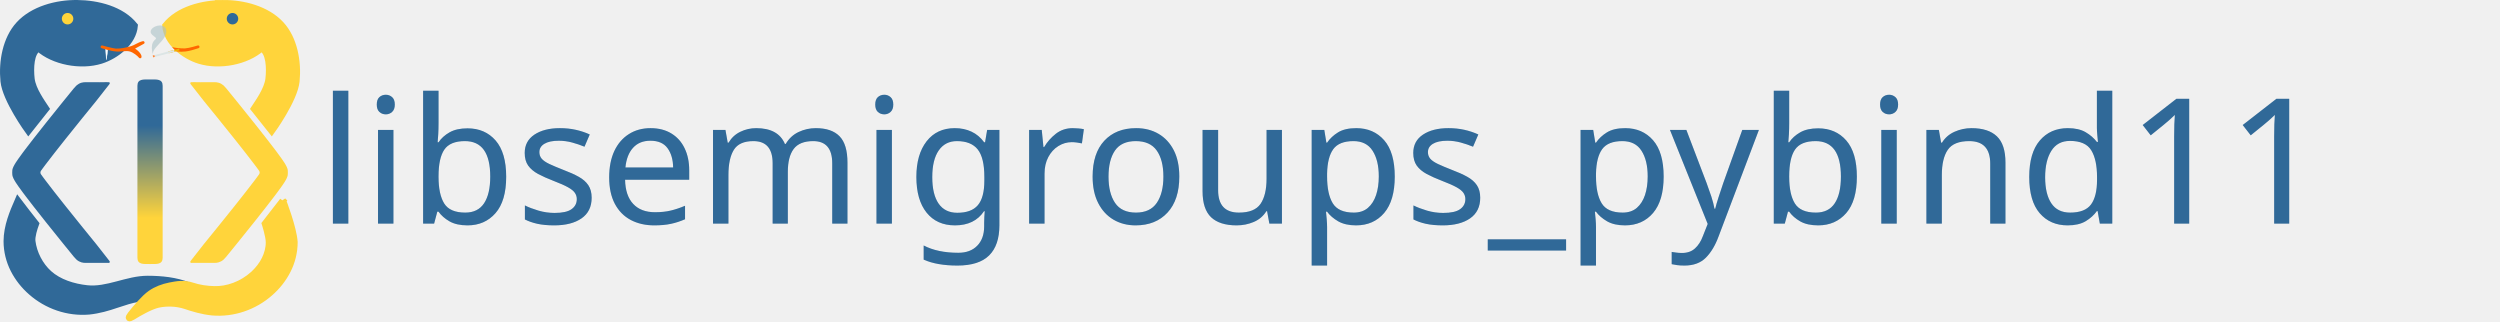
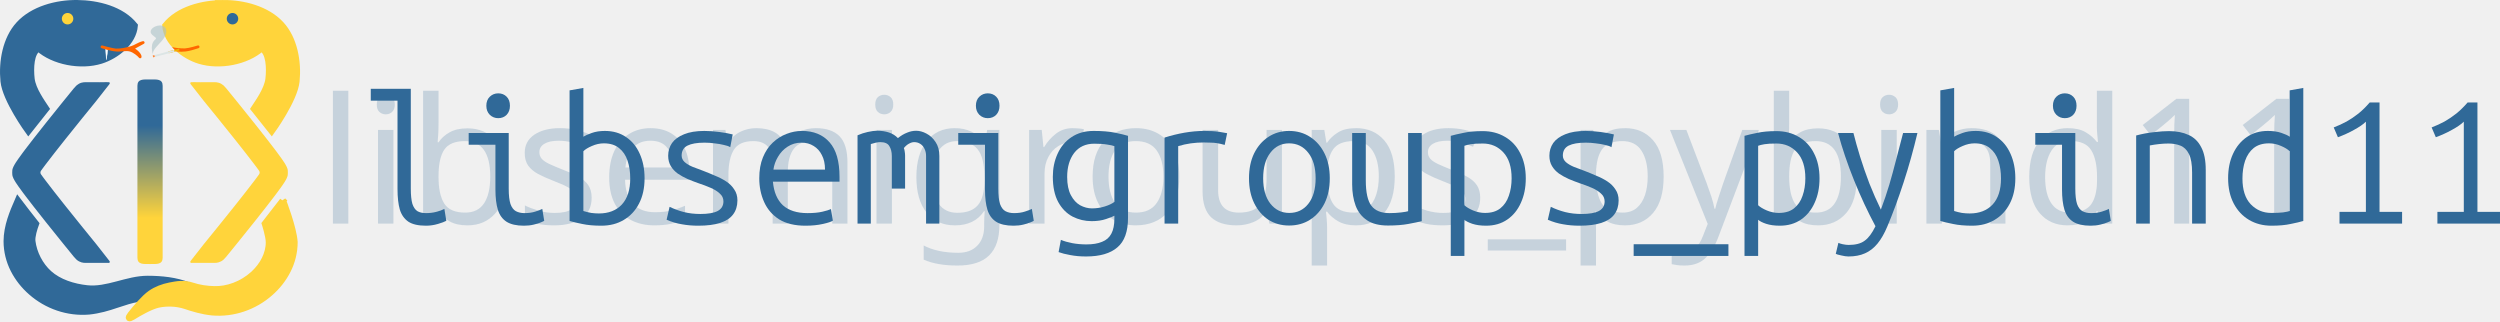
<svg xmlns="http://www.w3.org/2000/svg" xmlns:xlink="http://www.w3.org/1999/xlink" width="3111.951" height="400" viewBox="0 0 823.37 105.833" version="1.1" id="svg406" xml:space="preserve">
  <defs id="defs403">
    <linearGradient id="linearGradient930">
      <stop style="stop-color:#ffd43b;stop-opacity:1;" offset="0.25" id="stop926" />
      <stop style="stop-color:#306998;stop-opacity:1;" offset="0.75" id="stop928" />
    </linearGradient>
    <linearGradient xlink:href="#linearGradient930" id="linearGradient932" x1="99.963" y1="159.913" x2="99.963" y2="50.189" gradientUnits="userSpaceOnUse" gradientTransform="translate(2.6754713e-5,6.575416)" />
  </defs>
  <g id="layer4">
    <text xml:space="preserve" style="font-style:normal;font-variant:normal;font-weight:normal;font-stretch:normal;font-size:57.584px;font-family:'Ubuntu Mono';-inkscape-font-specification:'Ubuntu Mono, Normal';font-variant-ligatures:normal;font-variant-caps:normal;font-variant-numeric:normal;font-variant-east-asian:normal;text-align:center;text-anchor:middle;opacity:0.222;fill:#306998;stroke-width:18.119;stroke-linecap:round;stroke-linejoin:round" x="473.029" y="73.642" id="text1233">
      <tspan id="tspan1285" x="473.029" y="73.642" style="font-style:normal;font-variant:normal;font-weight:normal;font-stretch:normal;font-size:57.584px;font-family:'Ubuntu Mono';-inkscape-font-specification:'Ubuntu Mono, Normal';font-variant-ligatures:normal;font-variant-caps:normal;font-variant-numeric:normal;font-variant-east-asian:normal;stroke-width:18.119">libsemigroups_pybind11</tspan>
    </text>
-     <text xml:space="preserve" style="font-style:normal;font-variant:normal;font-weight:normal;font-stretch:normal;font-size:57.584px;font-family:'Ubuntu Mono';-inkscape-font-specification:'Ubuntu Mono, Normal';font-variant-ligatures:normal;font-variant-caps:normal;font-variant-numeric:normal;font-variant-east-asian:normal;text-align:center;text-anchor:middle;opacity:1;fill:#306998;stroke-width:18.119;stroke-linecap:round;stroke-linejoin:round" x="473.029" y="73.642" id="text1505">
-       <tspan id="tspan1503" x="473.029" y="73.642" style="font-style:normal;font-variant:normal;font-weight:normal;font-stretch:normal;font-size:57.584px;font-family:'Ubuntu Mono';-inkscape-font-specification:'Ubuntu Mono, Normal';font-variant-ligatures:normal;font-variant-caps:normal;font-variant-numeric:normal;font-variant-east-asian:normal;stroke-width:18.119">libsemigroups_pybind11</tspan>
-     </text>
+     <g aria-label="libsemigroups_pybind11" id="text1505" style="font-size:57.584px;font-family:'Ubuntu Mono';-inkscape-font-specification:'Ubuntu Mono, Normal';text-align:center;text-anchor:middle;opacity:1;fill:#306998;stroke-width:18.119;stroke-linecap:round;stroke-linejoin:round">
+       <path d="m 140.308,74.333 q -3.801,0 -5.816,-1.324 -2.015,-1.382 -2.822,-4.031 -0.749,-2.649 -0.749,-6.68 V 33.16 h -8.81 v -3.916 h 13.187 v 32.881 q 0,3.225 0.518,5.01 0.576,1.728 1.67,2.419 1.094,0.633 2.822,0.633 1.785,0 3.34,-0.403 1.612,-0.403 2.706,-0.979 l 0.633,3.916 q -0.806,0.461 -2.764,1.037 -1.958,0.576 -3.916,0.576 z" id="path401" />
+       <path d="m 172.555,74.333 q -3.685,0 -5.758,-1.324 -2.015,-1.324 -2.822,-3.916 -0.806,-2.649 -0.806,-6.68 V 47.672 h -8.81 v -3.858 h 13.187 v 18.312 q 0,3.282 0.576,5.067 0.633,1.728 1.785,2.361 1.209,0.633 2.822,0.633 2.073,0 3.628,-0.518 1.612,-0.518 2.246,-0.864 l 0.633,3.916 q -0.115,0.115 -1.094,0.518 -0.921,0.403 -2.419,0.749 -1.44,0.346 -3.167,0.346 z m -8.465,-35.414 q -1.612,0 -2.764,-1.094 -1.152,-1.152 -1.152,-2.994 0,-1.9 1.152,-2.994 1.152,-1.094 2.764,-1.094 1.67,0 2.764,1.094 1.094,1.094 1.094,2.994 0,1.843 -1.094,2.994 -1.094,1.094 -2.764,1.094 z" id="path403" />
+       <path d="m 198.065,74.333 q -3.685,0 -6.334,-0.576 -2.591,-0.518 -4.146,-0.979 V 29.763 l 4.549,-0.806 v 16.066 q 0.806,-0.518 2.706,-1.209 1.9,-0.691 4.376,-0.691 4.031,0 6.968,2.015 2.937,1.958 4.492,5.47 1.612,3.513 1.612,8.119 0,4.837 -1.843,8.35 -1.785,3.455 -5.01,5.355 -3.167,1.9 -7.371,1.9 z m -0.806,-4.031 q 4.779,0 7.544,-2.937 2.764,-2.994 2.764,-8.58 0,-3.225 -0.864,-5.816 -0.864,-2.649 -2.822,-4.204 -1.9,-1.555 -5.01,-1.555 -1.958,0 -3.916,0.864 -1.9,0.806 -2.822,1.728 v 19.694 q 1.324,0.403 2.591,0.633 1.324,0.173 2.534,0.173 z" id="path405" />
+       <path d="m 229.967,74.333 q -2.822,0 -5.355,-0.461 -2.534,-0.403 -5.067,-1.497 l 0.979,-4.261 q 2.246,1.094 4.722,1.728 2.534,0.633 5.413,0.633 3.801,0 5.701,-0.979 1.9,-1.037 1.9,-3.167 0,-1.555 -1.209,-2.591 -1.152,-1.094 -3.052,-1.9 -1.843,-0.806 -3.973,-1.497 -1.785,-0.633 -3.57,-1.382 -1.785,-0.806 -3.225,-1.785 -1.44,-1.037 -2.303,-2.476 -0.864,-1.44 -0.864,-3.397 0,-2.361 1.267,-4.204 1.324,-1.843 3.973,-2.879 2.649,-1.094 6.68,-1.094 2.361,0 4.952,0.346 2.591,0.346 4.376,0.806 l -0.806,4.204 q -0.691,-0.461 -2.131,-0.749 -1.382,-0.346 -3.052,-0.518 -1.67,-0.23 -3.282,-0.23 -3.685,0 -5.643,0.979 -1.9,0.979 -1.9,3.282 0,1.209 0.979,2.131 0.979,0.864 2.591,1.555 1.612,0.633 3.513,1.324 1.958,0.749 3.916,1.612 2.015,0.806 3.685,1.9 1.67,1.094 2.649,2.649 1.037,1.497 1.037,3.57 0,2.764 -1.44,4.664 -1.382,1.843 -4.261,2.764 -2.822,0.921 -7.198,0.921 z" id="path407" />
+       <path d="m 265.266,74.333 q -5.24,0 -8.638,-2.073 -3.34,-2.131 -4.952,-5.701 -1.612,-3.57 -1.612,-7.831 0,-3.973 1.209,-6.91 1.209,-2.937 3.225,-4.837 2.073,-1.958 4.549,-2.879 2.476,-0.979 5.067,-0.979 5.816,0 9.098,3.743 3.282,3.685 3.282,11.402 0,0.23 0,0.691 0,0.461 0,0.864 h -21.94 q 0.461,5.125 3.282,7.774 2.879,2.591 8.119,2.591 2.937,0 4.895,-0.461 1.958,-0.461 2.822,-0.864 l 0.633,3.801 q -0.691,0.518 -3.282,1.094 -2.534,0.576 -5.758,0.576 z M 254.728,55.849 h 16.987 q 0,-2.822 -1.037,-4.779 -0.979,-1.958 -2.706,-2.994 -1.728,-1.094 -3.973,-1.094 -2.591,0 -4.607,1.324 -1.958,1.267 -3.167,3.34 -1.209,2.015 -1.497,4.204 z" id="path409" />
+       <path d="m 282.426,73.642 v -29.08 q 1.728,-0.749 3.34,-1.094 1.67,-0.403 3.282,-0.403 2.015,0 3.743,0.576 1.728,0.576 2.937,1.843 1.497,-1.209 2.994,-1.785 1.497,-0.633 2.994,-0.633 1.67,0 3.397,0.921 1.785,0.921 2.994,2.764 1.267,1.843 1.267,4.607 v 22.285 h -4.376 V 51.357 q 0,-1.324 -0.518,-2.361 -0.461,-1.037 -1.382,-1.612 -0.864,-0.576 -2.015,-0.576 -0.806,0 -1.728,0.518 -0.864,0.461 -1.67,1.44 0.23,0.576 0.288,1.209 0.115,0.633 0.115,1.267 v 10.883 h -4.376 V 51.415 q 0,-2.015 -0.806,-3.282 -0.749,-1.324 -2.994,-1.324 -0.633,0 -1.44,0.173 -0.749,0.173 -1.67,0.461 v 26.201 z" id="path411" />
+       <path d="m 333.791,74.333 q -3.685,0 -5.758,-1.324 -2.015,-1.324 -2.822,-3.916 -0.806,-2.649 -0.806,-6.68 V 47.672 h -8.81 v -3.858 h 13.187 v 18.312 q 0,3.282 0.576,5.067 0.633,1.728 1.785,2.361 1.209,0.633 2.822,0.633 2.073,0 3.628,-0.518 1.612,-0.518 2.246,-0.864 l 0.633,3.916 q -0.115,0.115 -1.094,0.518 -0.921,0.403 -2.419,0.749 -1.44,0.346 -3.167,0.346 z m -8.465,-35.414 q -1.612,0 -2.764,-1.094 -1.152,-1.152 -1.152,-2.994 0,-1.9 1.152,-2.994 1.152,-1.094 2.764,-1.094 1.67,0 2.764,1.094 1.094,1.094 1.094,2.994 0,1.843 -1.094,2.994 -1.094,1.094 -2.764,1.094 z" id="path413" />
+       <path d="m 357.688,84.468 q -2.822,0 -5.183,-0.461 -2.303,-0.403 -3.858,-0.979 l 0.749,-4.031 q 1.67,0.691 3.801,1.094 2.188,0.403 4.607,0.403 3.167,0 5.183,-0.864 2.073,-0.806 3.052,-2.706 0.979,-1.843 0.979,-4.895 v -0.979 q -0.691,0.403 -2.764,1.094 -2.015,0.691 -4.722,0.691 -3.34,0 -6.277,-1.497 -2.937,-1.555 -4.722,-4.779 -1.785,-3.282 -1.785,-8.35 0,-4.146 1.555,-7.544 1.555,-3.455 4.549,-5.47 3.052,-2.073 7.371,-2.073 4.146,0 6.968,0.576 2.822,0.576 4.319,1.037 v 27.007 q 0,6.795 -3.513,9.732 -3.455,2.994 -10.308,2.994 z M 359.646,68.632 q 2.188,0 4.204,-0.633 2.015,-0.633 3.167,-1.497 V 48.132 q -0.749,-0.288 -2.361,-0.518 -1.555,-0.288 -4.261,-0.288 -4.261,0 -6.622,3.052 -2.303,3.052 -2.303,7.889 0,3.685 1.209,5.989 1.209,2.303 3.052,3.34 1.9,1.037 3.916,1.037 z" id="path415" />
+       <path d="M 383.543,73.642 V 45.311 q 3.282,-1.037 6.565,-1.612 3.34,-0.576 6.449,-0.576 1.497,0 2.649,0.058 1.152,0.058 2.303,0.23 1.152,0.173 2.649,0.461 l -0.806,3.858 q -1.44,-0.403 -2.534,-0.576 -1.037,-0.173 -2.073,-0.173 -0.979,-0.058 -2.303,-0.058 -2.131,0 -4.261,0.288 -2.073,0.288 -4.146,0.921 v 25.51 z" id="path417" />
+       <path d="m 424.543,74.275 q -3.801,0 -6.795,-1.9 -2.937,-1.958 -4.664,-5.413 -1.728,-3.513 -1.728,-8.235 0,-4.722 1.67,-8.177 1.728,-3.513 4.722,-5.47 2.994,-1.958 6.795,-1.958 3.916,0 6.91,1.958 3.052,1.958 4.779,5.47 1.728,3.455 1.728,8.177 0,4.722 -1.728,8.235 -1.728,3.455 -4.779,5.413 -2.994,1.9 -6.91,1.9 z m 0.058,-4.146 q 3.916,0 6.277,-2.994 2.419,-3.052 2.419,-8.407 0,-5.355 -2.419,-8.407 -2.419,-3.11 -6.334,-3.11 -3.801,0 -6.162,3.11 -2.361,3.052 -2.361,8.407 0,5.355 2.419,8.407 2.419,2.994 6.162,2.994 z" id="path419" />
+       <path d="m 457.136,74.275 q -4.319,0 -6.91,-1.728 -2.591,-1.728 -3.743,-4.779 -1.152,-3.11 -1.152,-7.083 V 43.814 h 4.492 v 15.605 q 0,5.931 1.843,8.35 1.843,2.419 5.989,2.419 2.015,0 3.858,-0.23 1.843,-0.23 2.246,-0.403 V 43.814 h 4.492 v 29.022 q -1.612,0.403 -4.434,0.921 -2.764,0.518 -6.68,0.518 z" id="path421" />
+       <path d="M 477.808,84.295 V 44.735 q 1.612,-0.461 4.204,-0.979 2.591,-0.576 6.277,-0.576 4.204,0 7.371,1.9 3.225,1.843 5.01,5.355 1.843,3.513 1.843,8.35 0,4.492 -1.612,8.004 -1.555,3.513 -4.492,5.528 -2.937,2.015 -6.968,2.015 -2.649,0 -4.549,-0.633 Q 483.049,73.066 482.3,72.375 v 11.92 z m 11.286,-14.166 q 3.11,0 5.01,-1.497 1.958,-1.555 2.822,-4.146 0.921,-2.591 0.921,-5.758 0,-5.586 -2.706,-8.522 -2.706,-2.937 -6.795,-2.937 -2.591,0 -3.973,0.23 -1.382,0.23 -2.073,0.518 v 19.579 q 0.979,0.921 2.879,1.728 1.958,0.806 3.916,0.806 z" id="path423" />
+       <path d="m 520.19,74.333 q -2.822,0 -5.355,-0.461 -2.534,-0.403 -5.067,-1.497 l 0.979,-4.261 q 2.246,1.094 4.722,1.728 2.534,0.633 5.413,0.633 3.801,0 5.701,-0.979 1.9,-1.037 1.9,-3.167 0,-1.555 -1.209,-2.591 -1.152,-1.094 -3.052,-1.9 -1.843,-0.806 -3.973,-1.497 -1.785,-0.633 -3.57,-1.382 -1.785,-0.806 -3.225,-1.785 -1.44,-1.037 -2.303,-2.476 -0.864,-1.44 -0.864,-3.397 0,-2.361 1.267,-4.204 1.324,-1.843 3.973,-2.879 2.649,-1.094 6.68,-1.094 2.361,0 4.952,0.346 2.591,0.346 4.376,0.806 l -0.806,4.204 q -0.691,-0.461 -2.131,-0.749 -1.382,-0.346 -3.052,-0.518 -1.67,-0.23 -3.282,-0.23 -3.685,0 -5.643,0.979 -1.9,0.979 -1.9,3.282 0,1.209 0.979,2.131 0.979,0.864 2.591,1.555 1.612,0.633 3.513,1.324 1.958,0.749 3.916,1.612 2.015,0.806 3.685,1.9 1.67,1.094 2.649,2.649 1.037,1.497 1.037,3.57 0,2.764 -1.44,4.664 -1.382,1.843 -4.261,2.764 -2.822,0.921 -7.198,0.921 z" id="path425" />
+       <path d="m 538.041,84.295 v -3.858 h 31.211 v 3.858 z" id="path427" />
+       <path d="M 574.55,84.295 V 44.735 q 1.612,-0.461 4.204,-0.979 2.591,-0.576 6.277,-0.576 4.204,0 7.371,1.9 3.225,1.843 5.01,5.355 1.843,3.513 1.843,8.35 0,4.492 -1.612,8.004 -1.555,3.513 -4.492,5.528 -2.937,2.015 -6.968,2.015 -2.649,0 -4.549,-0.633 -1.843,-0.633 -2.591,-1.324 v 11.92 z m 11.286,-14.166 q 3.11,0 5.01,-1.497 1.958,-1.555 2.822,-4.146 0.921,-2.591 0.921,-5.758 0,-5.586 -2.706,-8.522 -2.706,-2.937 -6.795,-2.937 -2.591,0 -3.973,0.23 -1.382,0.23 -2.073,0.518 v 19.579 q 0.979,0.921 2.879,1.728 1.958,0.806 3.916,0.806 z" id="path429" />
+       <path d="m 608.755,84.468 q -0.921,0 -2.361,-0.346 -1.382,-0.288 -1.785,-0.518 l 0.864,-3.628 q 0.403,0.23 1.44,0.461 1.094,0.23 1.958,0.23 3.397,0 5.24,-1.382 1.9,-1.324 3.57,-4.779 -3.858,-7.198 -7.083,-15.202 -3.225,-8.004 -5.24,-15.49 h 5.067 q 0.864,3.455 2.188,7.774 1.324,4.261 3.052,8.81 1.785,4.492 3.801,8.638 1.612,-4.319 2.764,-8.177 1.152,-3.916 2.188,-8.004 1.094,-4.146 2.361,-9.041 h 4.722 q -1.958,8.292 -4.549,16.239 -2.591,7.947 -5.355,14.511 -1.44,3.455 -3.225,5.643 -1.785,2.188 -4.146,3.225 -2.303,1.037 -5.47,1.037 z" id="path431" />
+       <path d="m 649.524,74.333 q -3.685,0 -6.334,-0.576 -2.591,-0.518 -4.146,-0.979 V 29.763 l 4.549,-0.806 v 16.066 q 0.806,-0.518 2.706,-1.209 1.9,-0.691 4.376,-0.691 4.031,0 6.968,2.015 2.937,1.958 4.492,5.47 1.612,3.513 1.612,8.119 0,4.837 -1.843,8.35 -1.785,3.455 -5.01,5.355 -3.167,1.9 -7.371,1.9 z m -0.806,-4.031 q 4.779,0 7.544,-2.937 2.764,-2.994 2.764,-8.58 0,-3.225 -0.864,-5.816 -0.864,-2.649 -2.822,-4.204 -1.9,-1.555 -5.01,-1.555 -1.958,0 -3.916,0.864 -1.9,0.806 -2.822,1.728 v 19.694 q 1.324,0.403 2.591,0.633 1.324,0.173 2.534,0.173 z" id="path433" />
+       <path d="m 688.508,74.333 q -3.685,0 -5.758,-1.324 -2.015,-1.324 -2.822,-3.916 -0.806,-2.649 -0.806,-6.68 V 47.672 h -8.81 v -3.858 h 13.187 v 18.312 q 0,3.282 0.576,5.067 0.633,1.728 1.785,2.361 1.209,0.633 2.822,0.633 2.073,0 3.628,-0.518 1.612,-0.518 2.246,-0.864 l 0.633,3.916 q -0.115,0.115 -1.094,0.518 -0.921,0.403 -2.419,0.749 -1.44,0.346 -3.167,0.346 z m -8.465,-35.414 q -1.612,0 -2.764,-1.094 -1.152,-1.152 -1.152,-2.994 0,-1.9 1.152,-2.994 1.152,-1.094 2.764,-1.094 1.67,0 2.764,1.094 1.094,1.094 1.094,2.994 0,1.843 -1.094,2.994 -1.094,1.094 -2.764,1.094 z" id="path435" />
+       <path d="M 703.538,73.642 V 44.62 q 3.052,-0.806 5.874,-1.094 2.822,-0.346 4.952,-0.346 3.743,0 6.449,1.267 2.706,1.209 4.146,4.031 1.497,2.764 1.497,7.486 v 17.678 h -4.492 V 56.885 q 0,-4.146 -1.037,-6.161 -1.037,-2.073 -2.822,-2.764 -1.728,-0.691 -3.916,-0.691 -1.44,0 -3.052,0.173 -1.612,0.173 -3.11,0.461 v 25.74 z" id="path437" />
+       <path d="m 748.108,74.333 q -4.146,0 -7.371,-1.9 -3.225,-1.9 -5.067,-5.413 -1.843,-3.513 -1.843,-8.35 0,-4.549 1.612,-8.004 1.612,-3.513 4.549,-5.528 2.937,-2.015 6.91,-2.015 2.591,0 4.434,0.633 1.9,0.633 2.764,1.267 V 29.763 l 4.492,-0.806 v 43.821 q -1.555,0.461 -4.146,0.979 -2.591,0.576 -6.334,0.576 z m -0.058,-4.204 q 2.303,0 3.858,-0.173 1.612,-0.23 2.188,-0.461 V 49.802 q -0.921,-0.921 -2.822,-1.728 -1.9,-0.864 -3.973,-0.864 -3.11,0 -5.067,1.555 -1.9,1.555 -2.822,4.204 -0.864,2.591 -0.864,5.816 0,5.586 2.706,8.465 2.764,2.879 6.795,2.879 z" id="path439" />
+       <path d="M 770.508,73.642 V 69.784 h 8.695 V 40.071 q -1.267,1.267 -3.916,2.706 -2.591,1.44 -5.298,2.419 l -1.382,-3.225 q 2.246,-0.864 4.261,-1.958 2.015,-1.152 3.916,-2.649 1.9,-1.555 3.685,-3.628 h 3.225 V 69.784 h 7.428 v 3.858 z" id="path441" />
+       <path d="M 802.755,73.642 V 69.784 h 8.695 V 40.071 q -1.267,1.267 -3.916,2.706 -2.591,1.44 -5.298,2.419 l -1.382,-3.225 q 2.246,-0.864 4.261,-1.958 2.015,-1.152 3.916,-2.649 1.9,-1.555 3.685,-3.628 h 3.225 V 69.784 h 7.428 v 3.858 z" id="path443" />
+     </g>
  </g>
  <g id="g5858" transform="matrix(0.5541598,0,0,0.5541598,-9.234513,-5.731912)">
    <g id="layer2" style="display:inline" transform="translate(-1.629415,-1.394235)">
      <g id="g923" transform="translate(-0.4604318,9.280583)" style="display:inline">
        <path id="path6827" style="color:#000000;fill:#306998;stroke-linecap:round;-inkscape-stroke:none" d="m 81.522,51.282 c -0.996,-7.83e-4 -2.207,0.016 -3.481,0.048 -3.069,-0.038 -6.278,-0.067 -8.213,-0.03 -0.728,0.014 -1.318,0.054 -1.318,0.054 l -1.298,0.246 c -1.045,0.295 -2.013,0.815 -2.838,1.521 -0.186,0.159 -0.395,0.376 -0.606,0.607 -0.437,0.398 -0.861,0.896 -1.155,1.255 -2.335,2.86 -9.216,11.306 -16.279,20.169 -0.455,0.571 -1.193,1.499 -1.647,2.071 -3.873,4.877 -7.699,9.758 -10.794,13.84 -0.441,0.582 -1.154,1.529 -1.59,2.115 -1.023,1.373 -1.934,2.622 -2.717,3.739 -0.42,0.598 -1.088,1.576 -1.482,2.192 -0.013,0.021 -0.026,0.041 -0.039,0.061 -0.393,0.616 -0.723,1.202 -0.771,1.288 -0.356,0.638 -0.901,1.701 -1.082,2.406 -0.054,0.211 -0.102,0.46 -0.137,0.761 -0.045,0.377 -0.065,0.877 -0.064,1.374 -0.002,0.497 0.019,0.998 0.064,1.375 0.036,0.3 0.083,0.549 0.137,0.76 0.181,0.705 0.726,1.769 1.082,2.407 0.048,0.086 0.378,0.672 0.771,1.288 0.013,0.021 0.026,0.041 0.039,0.061 0.394,0.615 1.062,1.593 1.482,2.192 0.783,1.117 1.694,2.367 2.717,3.739 0.437,0.586 1.149,1.532 1.59,2.115 3.094,4.083 6.921,8.963 10.794,13.84 0.454,0.572 1.192,1.499 1.647,2.071 7.063,8.864 13.943,17.31 16.279,20.17 0.293,0.359 0.717,0.855 1.154,1.253 0.212,0.231 0.421,0.45 0.607,0.609 0.825,0.706 1.793,1.225 2.838,1.52 l 1.298,0.246 c 0,3e-5 0.589,0.041 1.318,0.055 1.938,0.037 5.152,0.009 8.224,-0.03 2.134,0.052 4.035,0.051 5.216,0.035 0.497,-0.007 0.754,-0.236 0.731,-0.563 0.024,-0.175 -0.043,-0.387 -0.22,-0.615 -1.679,-2.166 -5.574,-7.18 -7.892,-10.068 -0.457,-0.57 -1.208,-1.487 -1.67,-2.053 -2.326,-2.848 -9.155,-11.233 -16.144,-20.003 -0.455,-0.571 -1.193,-1.499 -1.647,-2.071 -3.817,-4.807 -7.579,-9.608 -10.544,-13.518 -0.441,-0.582 -1.154,-1.528 -1.587,-2.117 -0.449,-0.61 -0.84,-1.153 -1.209,-1.671 -0.203,-0.284 -0.305,-0.654 -0.314,-1.027 0.009,-0.373 0.112,-0.743 0.314,-1.027 0.369,-0.517 0.76,-1.06 1.209,-1.67 0.433,-0.588 1.146,-1.535 1.587,-2.117 2.965,-3.91 6.727,-8.711 10.544,-13.518 0.454,-0.572 1.192,-1.499 1.647,-2.071 6.988,-8.77 13.818,-17.155 16.144,-20.003 0.462,-0.566 1.212,-1.482 1.67,-2.052 2.318,-2.888 6.213,-7.902 7.892,-10.068 0.177,-0.229 0.245,-0.441 0.22,-0.616 0.023,-0.326 -0.234,-0.555 -0.731,-0.562 -0.478,-0.006 -1.069,-0.012 -1.745,-0.012 z" />
        <path id="path2602" style="color:#000000;fill:#ffd43b;fill-opacity:1;stroke-linecap:round;-inkscape-stroke:none" d="m 134.324,51.282 c 0.996,-7.83e-4 2.207,0.016 3.481,0.048 3.069,-0.038 6.278,-0.067 8.213,-0.03 0.728,0.014 1.318,0.054 1.318,0.054 l 1.298,0.246 c 1.045,0.295 2.013,0.815 2.838,1.521 0.186,0.159 0.395,0.376 0.606,0.607 0.437,0.398 0.861,0.896 1.155,1.255 2.335,2.86 9.216,11.306 16.279,20.169 0.455,0.571 1.193,1.499 1.647,2.071 3.873,4.877 7.699,9.758 10.794,13.84 0.441,0.582 1.154,1.529 1.59,2.115 1.023,1.373 1.934,2.622 2.717,3.739 0.42,0.598 1.088,1.576 1.482,2.192 0.013,0.021 0.026,0.041 0.039,0.061 0.393,0.616 0.723,1.202 0.771,1.288 0.356,0.638 0.901,1.701 1.082,2.406 0.054,0.211 0.102,0.46 0.137,0.761 0.045,0.377 0.065,0.877 0.064,1.374 0.002,0.497 -0.019,0.998 -0.064,1.375 -0.036,0.3 -0.083,0.549 -0.137,0.76 -0.18,0.705 -0.726,1.769 -1.082,2.407 -0.048,0.086 -0.378,0.672 -0.771,1.288 -0.013,0.021 -0.026,0.041 -0.039,0.061 -0.394,0.615 -1.062,1.593 -1.482,2.192 -0.783,1.117 -1.694,2.367 -2.717,3.739 -0.437,0.586 -1.149,1.532 -1.59,2.115 -3.094,4.083 -6.921,8.963 -10.794,13.84 -0.454,0.572 -1.192,1.499 -1.647,2.071 -7.063,8.864 -13.943,17.31 -16.279,20.17 -0.293,0.359 -0.717,0.855 -1.154,1.253 -0.212,0.231 -0.421,0.45 -0.607,0.609 -0.825,0.706 -1.793,1.225 -2.838,1.52 l -1.298,0.246 c 0,3e-5 -0.589,0.041 -1.318,0.055 -1.938,0.037 -5.152,0.009 -8.224,-0.03 -2.134,0.052 -4.035,0.051 -5.216,0.035 -0.497,-0.007 -0.754,-0.236 -0.731,-0.563 -0.025,-0.175 0.043,-0.387 0.22,-0.615 1.679,-2.166 5.574,-7.18 7.892,-10.068 0.457,-0.57 1.208,-1.487 1.67,-2.053 2.326,-2.848 9.155,-11.233 16.144,-20.003 0.455,-0.571 1.193,-1.499 1.647,-2.071 3.817,-4.807 7.579,-9.608 10.544,-13.518 0.441,-0.582 1.154,-1.528 1.587,-2.117 0.449,-0.61 0.84,-1.153 1.209,-1.671 0.203,-0.284 0.305,-0.654 0.314,-1.027 -0.009,-0.373 -0.112,-0.743 -0.314,-1.027 -0.369,-0.517 -0.76,-1.06 -1.209,-1.67 -0.433,-0.588 -1.146,-1.535 -1.587,-2.117 -2.965,-3.91 -6.727,-8.711 -10.544,-13.518 -0.454,-0.572 -1.192,-1.499 -1.647,-2.071 -6.988,-8.77 -13.818,-17.155 -16.144,-20.003 -0.462,-0.566 -1.212,-1.482 -1.67,-2.052 -2.318,-2.888 -6.213,-7.902 -7.892,-10.068 -0.177,-0.229 -0.245,-0.441 -0.22,-0.616 -0.023,-0.326 0.234,-0.555 0.731,-0.562 0.478,-0.006 1.069,-0.012 1.745,-0.012 z" />
      </g>
      <path style="color:#000000;display:inline;fill:url(#linearGradient932);fill-opacity:1;stroke-linecap:round;-inkscape-stroke:none" d="m 107.463,56.773 c 4.142,2e-6 7.5,-0.346 7.5,3.796 V 162.686 c 0,4.142 -3.358,3.796 -7.5,3.796 -4.142,0 -7.5,0.346 -7.5,-3.796 V 60.569 c 0,-4.142 3.358,-3.796 7.5,-3.796 z" id="path6890" transform="translate(-2.1681806e-5,2.176)" />
    </g>
    <g id="layer3" style="display:inline" transform="translate(17.171,2.176)">
      <path id="path1018" style="display:inline;fill:#306998;fill-opacity:1;fill-rule:nonzero;stroke:#306998;stroke-width:3.969;stroke-linecap:round;stroke-dasharray:none;stroke-opacity:1" d="m 28.943,128.936 c -2.956,6.802 -6.518,15.126 -6.555,23.971 v 5.2e-4 c 0.005,5.992 1.484,11.788 4.111,16.928 2.621,5.125 6.206,9.575 10.378,13.21 9.256,8.172 21.699,12.571 34.307,11.489 5.995,-0.626 11.331,-2.244 16.104,-3.865 4.81,-1.552 9.141,-3.091 13.172,-3.647 8.832,-1.36 37.828,-2.954 44.829,2.598 0.238,-2.733 -9.263,-8.014 -14.844,-10.257 -7.637,-3.07 -16.148,-3.905 -24.379,-3.928 -12.192,-0.034 -24.024,6.963 -36.141,5.617 -8.056,-0.895 -16.605,-3.486 -22.621,-8.917 -5.339,-4.82 -9.032,-12.026 -9.918,-19.164 -0.364,-2.934 1.191,-7.757 2.162,-10.412 -3.643,-4.666 -7.391,-9.34 -10.606,-13.623 z" transform="translate(-18.80044,-1.394235)" />
      <path id="path1137" style="display:inline;fill:#306998;fill-opacity:1;fill-rule:nonzero;stroke:#306998;stroke-width:3.969;stroke-linecap:round;stroke-dasharray:none;stroke-opacity:1" d="M 64.179,11.549 C 51.918,11.419 37.921,15.148 29.632,24.184 21.797,32.726 19.424,46.213 20.546,57.75 c 1.065,10.951 14.603,29.602 14.603,29.602 0,0 6.965,-8.82 10.463,-13.18 -2.326,-3.583 -7.979,-11.215 -8.709,-17.771 -0.69,-6.201 -0.491,-15.857 4.339,-18.207 8.875,7.925 24.989,11.046 36.981,7.297 C 87.376,42.628 97.462,34.645 98.249,24.836 90.458,15.178 76.368,11.679 64.179,11.549 Z" transform="translate(-18.80044,-1.394235)" />
      <path id="path2874" style="display:inline;fill:#ffd43b;fill-opacity:1;stroke-width:15;stroke-linecap:round" d="m 61.866,20.679 a 3.407,3.407 0 0 1 -3.407,3.407 3.407,3.407 0 0 1 -3.407,-3.407 3.407,3.407 0 0 1 3.407,-3.407 3.407,3.407 0 0 1 3.407,3.407 z" transform="translate(-18.80044,-1.394235)" />
      <path style="display:inline;fill:#ffffff;stroke:#ffffff;stroke-width:0.265px;stroke-linecap:round;stroke-linejoin:round;stroke-opacity:1" d="m 62.262,37.064 0.43,6.585 0.93,-6.264 z" id="path4212" />
      <path id="path8946" style="display:inline;fill:none;fill-opacity:1;stroke:#ff6600;stroke-width:1.676;stroke-linecap:round;stroke-linejoin:round;stroke-dasharray:none;stroke-opacity:1" d="m 103.376,34.85 c -2.95,0.698 -4.537,2.253 -6.958,2.95 -2.97,0.856 -6.065,1.571 -9.154,1.477 -2.848,-0.086 -8.341,-1.87 -8.341,-1.87 0,0 5.521,1.575 8.36,1.912 2.846,0.338 5.866,-0.77 8.597,0.101 2.2,0.701 4.552,2.593 5.695,3.942 0.071,-2.197 -4.578,-5.011 -4.578,-5.011 0,0 4.443,-2.473 6.379,-3.501 z" transform="translate(-18.80044,-1.394235)" />
    </g>
    <g id="layer1" style="display:inline" transform="translate(-1.629437,0.7817645)">
      <path id="path6518" style="display:inline;fill:#ffd43b;fill-opacity:1;fill-rule:nonzero;stroke:#ffd43b;stroke-width:3.969;stroke-linecap:round;stroke-dasharray:none;stroke-opacity:1" d="M 186.416,128.889 175.836,142.505 c 0,0 2.37,7.339 2.385,10.995 0.046,3.459 -0.926,6.991 -2.437,10.118 -1.62,3.354 -4.052,6.359 -6.764,8.889 -6.9,6.322 -15.737,9.306 -23.338,9.074 -4.245,-0.04 -9.151,-0.767 -13.463,-2.213 -4.554,-1.527 -8.73,-0.784 -12.972,0.055 -4.022,0.795 -8.034,2.28 -11.393,4.63 -3.851,2.695 -8.834,8.639 -11.908,12.552 -1.6,2.036 -1.099,2.555 1.102,1.193 4.183,-2.588 10.8,-6.357 15.309,-7.337 5.205,-1.131 11.153,-0.815 15.963,0.736 4.773,1.621 10.109,3.239 16.104,3.865 12.608,1.082 25.051,-3.317 34.307,-11.489 4.173,-3.635 7.757,-8.085 10.378,-13.21 2.628,-5.14 4.106,-10.935 4.111,-16.928 v -5.2e-4 c -0.559,-8.511 -6.805,-24.547 -6.805,-24.547 z" />
      <path id="path3486" style="display:inline;fill:#ffd43b;fill-opacity:1;fill-rule:nonzero;stroke:#ffd43b;stroke-width:3.969;stroke-linecap:round;stroke-dasharray:none;stroke-opacity:1" d="m 150.746,11.549 c 12.261,-0.13 26.259,3.599 34.547,12.635 7.835,8.542 10.208,22.029 9.086,33.565 -1.065,10.951 -14.603,29.602 -14.603,29.602 0,0 -6.965,-8.82 -10.463,-13.18 2.326,-3.583 7.979,-11.215 8.709,-17.771 0.69,-6.201 0.491,-15.857 -4.339,-18.207 -8.875,7.925 -24.989,11.046 -36.981,7.297 -9.152,-2.862 -19.238,-10.844 -20.025,-20.654 7.791,-9.657 21.881,-13.157 34.07,-13.286 z" />
      <path id="path3480" style="display:inline;fill:#306998;fill-opacity:1;stroke-width:15;stroke-linecap:round" d="m 153.059,20.679 a 3.407,3.407 0 0 0 3.407,3.407 3.407,3.407 0 0 0 3.407,-3.407 3.407,3.407 0 0 0 -3.407,-3.407 3.407,3.407 0 0 0 -3.407,3.407 z" />
      <path id="path3780" style="color:#000000;fill:#ff6600;stroke-linecap:round;stroke-linejoin:round;-inkscape-stroke:none" d="m 120.564,37.534 c 0.043,0.047 0.136,0.147 0.179,0.194 0.117,0.127 0.234,0.252 0.353,0.377 0.119,0.125 0.239,0.249 0.36,0.372 0.121,0.123 0.243,0.245 0.366,0.366 0.123,0.121 0.247,0.241 0.372,0.36 0.125,0.119 0.251,0.237 0.378,0.354 0.127,0.117 0.255,0.233 0.383,0.348 0.078,0.07 0.157,0.138 0.236,0.207 2.044,0.26 3.589,0.26 5.364,0.046 2.621,-0.316 5.096,-1.126 7.677,-1.946 2.4e-4,-7.7e-5 0.029,-0.008 0.029,-0.008 1.068,-0.326 0.58,-1.93 -0.488,-1.604 0,0 -4.936,1.556 -7.494,1.719 -2.562,0.056 -5.683,-0.215 -7.715,-0.785 z" />
      <path fill="#f2b200" d="m 124.709,38.461 -6.368,1.663 0.288,1.103 6.368,-1.663 z" id="path7636" style="stroke-width:0.144" />
      <path fill="#dce5e5" d="m 121.759,39.231 -11.747,3.068 0.288,1.103 11.747,-3.068 z" id="path7638" style="stroke-width:0.17" />
      <path fill="#ff8736" d="m 110.013,42.299 -0.98,0.256 0.288,1.103 0.98,-0.256 z" id="path7640" style="stroke-width:0.144" />
      <path d="m 109.677,31.048 c 4.17,2.768 -3.146,0.416 -0.588,10.994 -0.334,-4.468 7.936,-8.299 8.055,-13.708 0.174,-7.486 -14.358,-1.871 -7.467,2.714 z" fill="#abc2c6" id="path7642" style="opacity:0.604;stroke-width:0.253" />
    </g>
  </g>
</svg>
